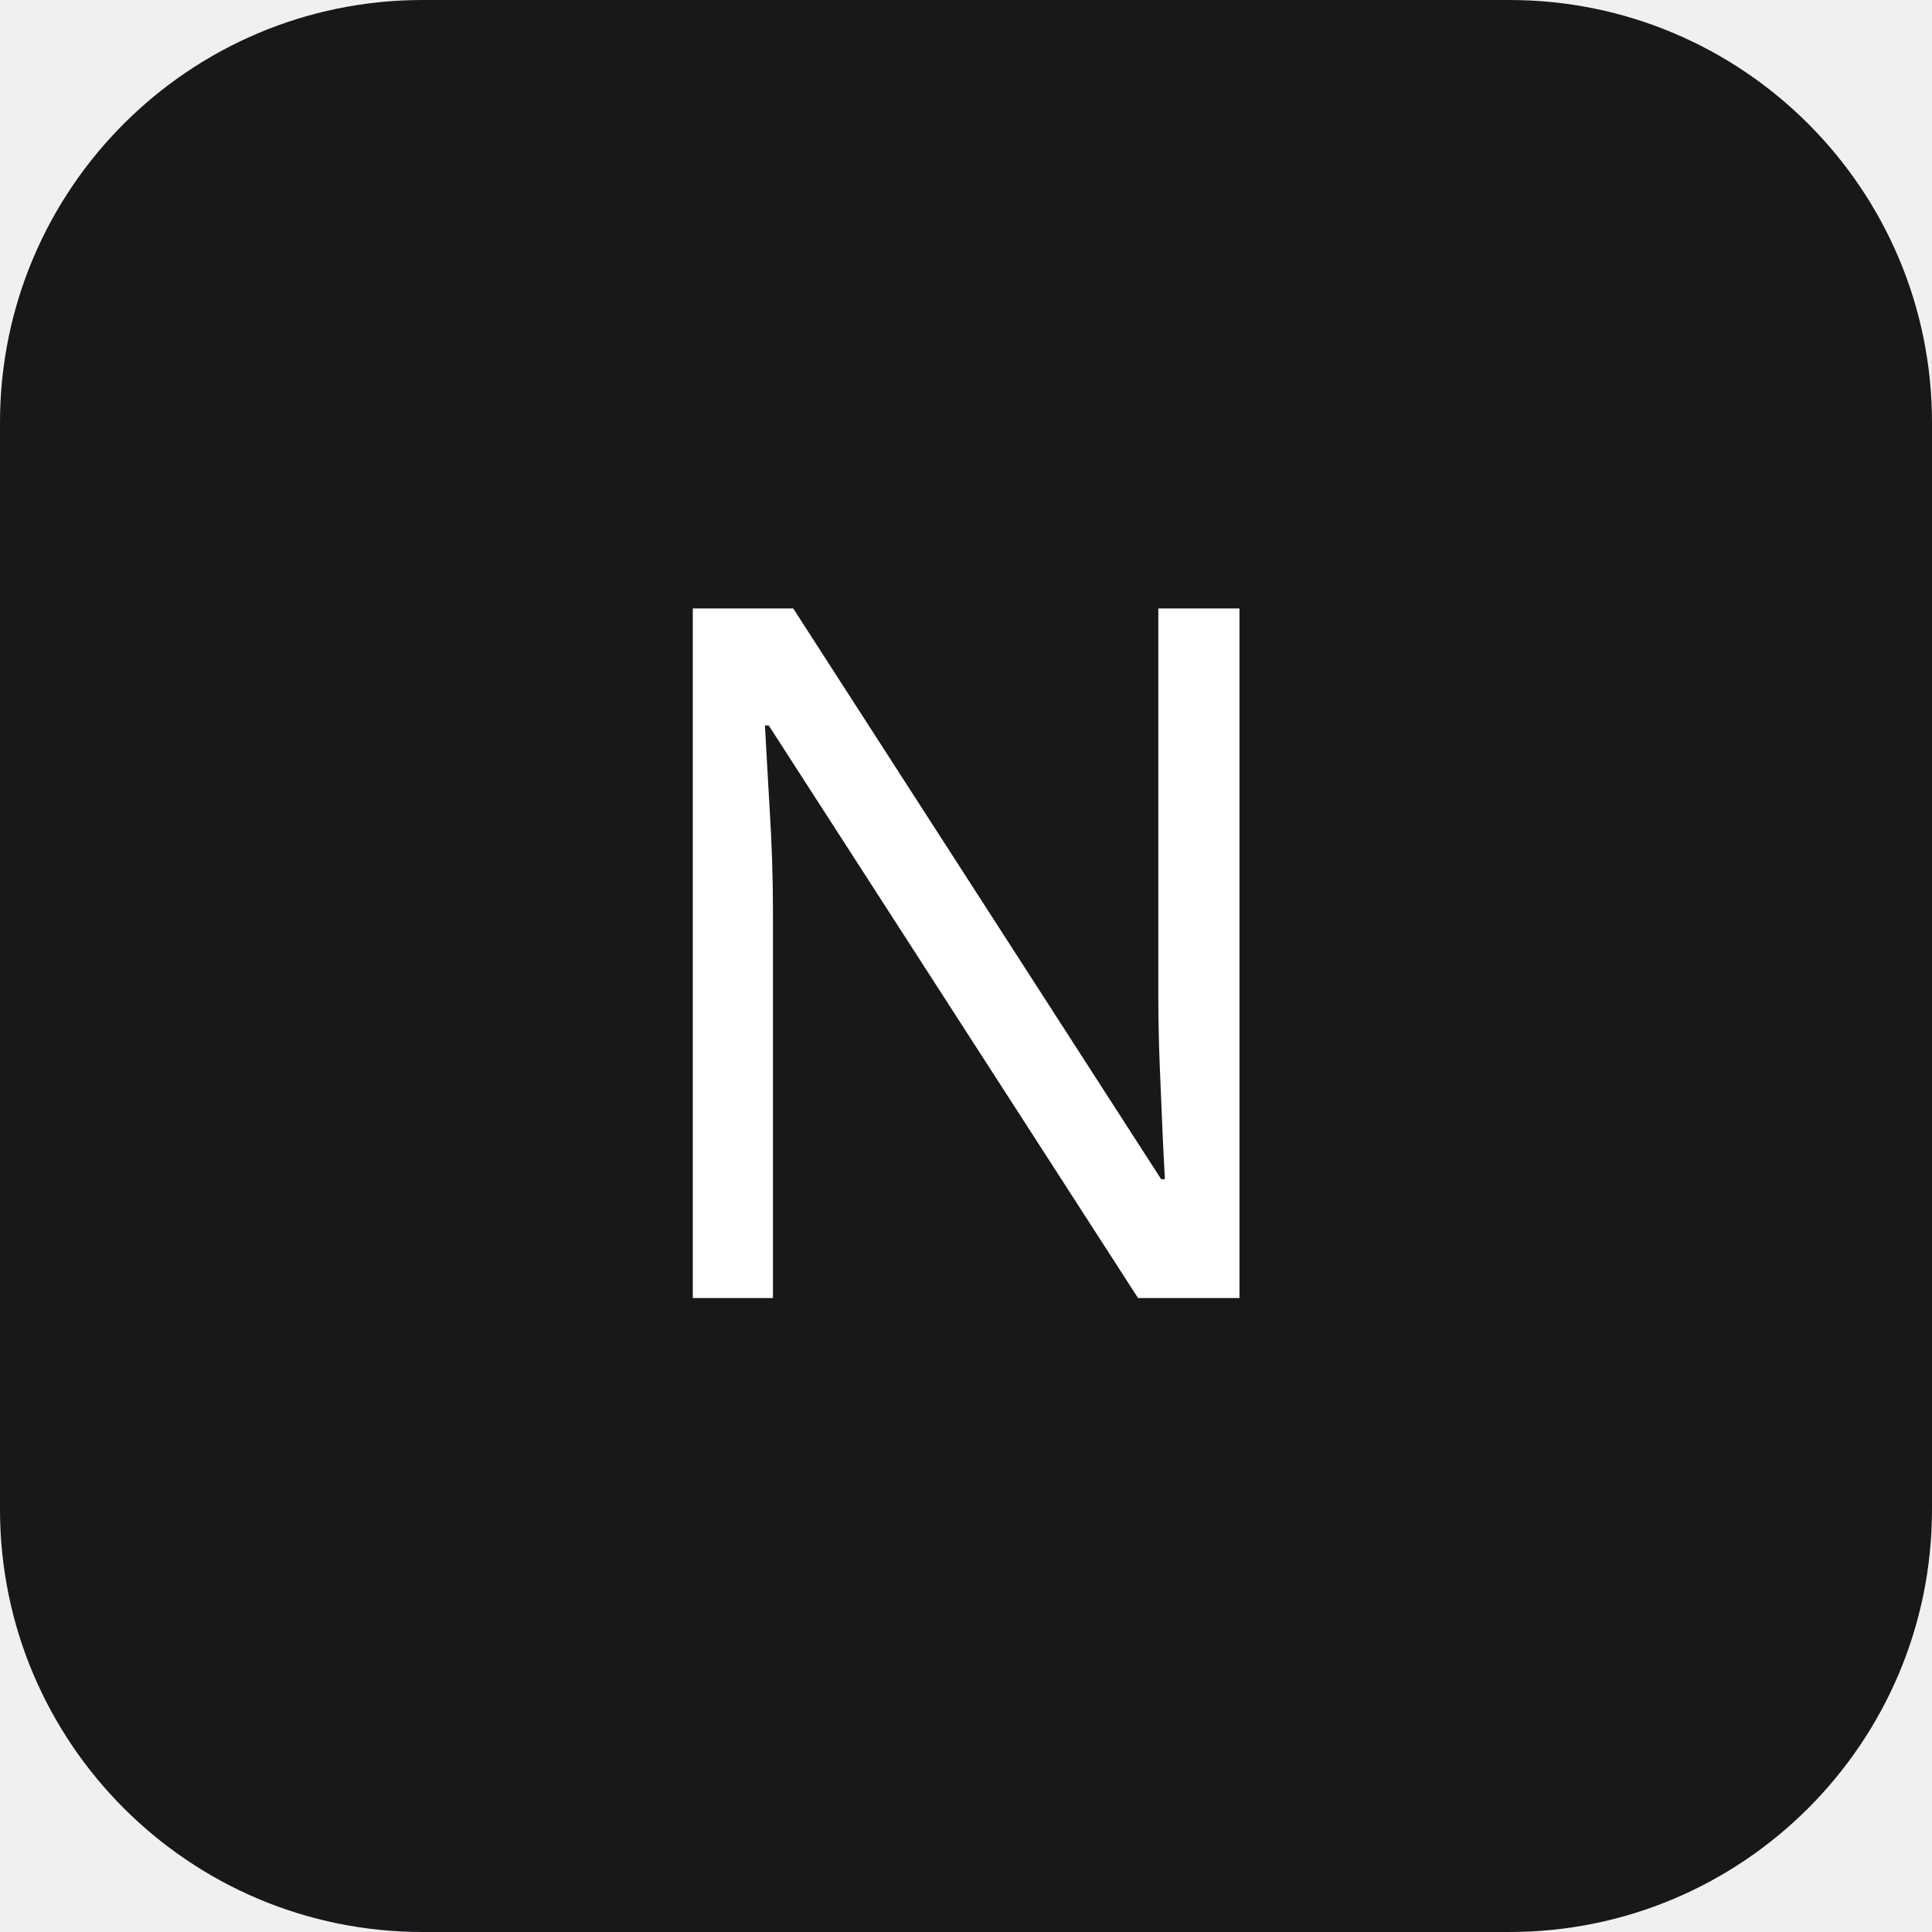
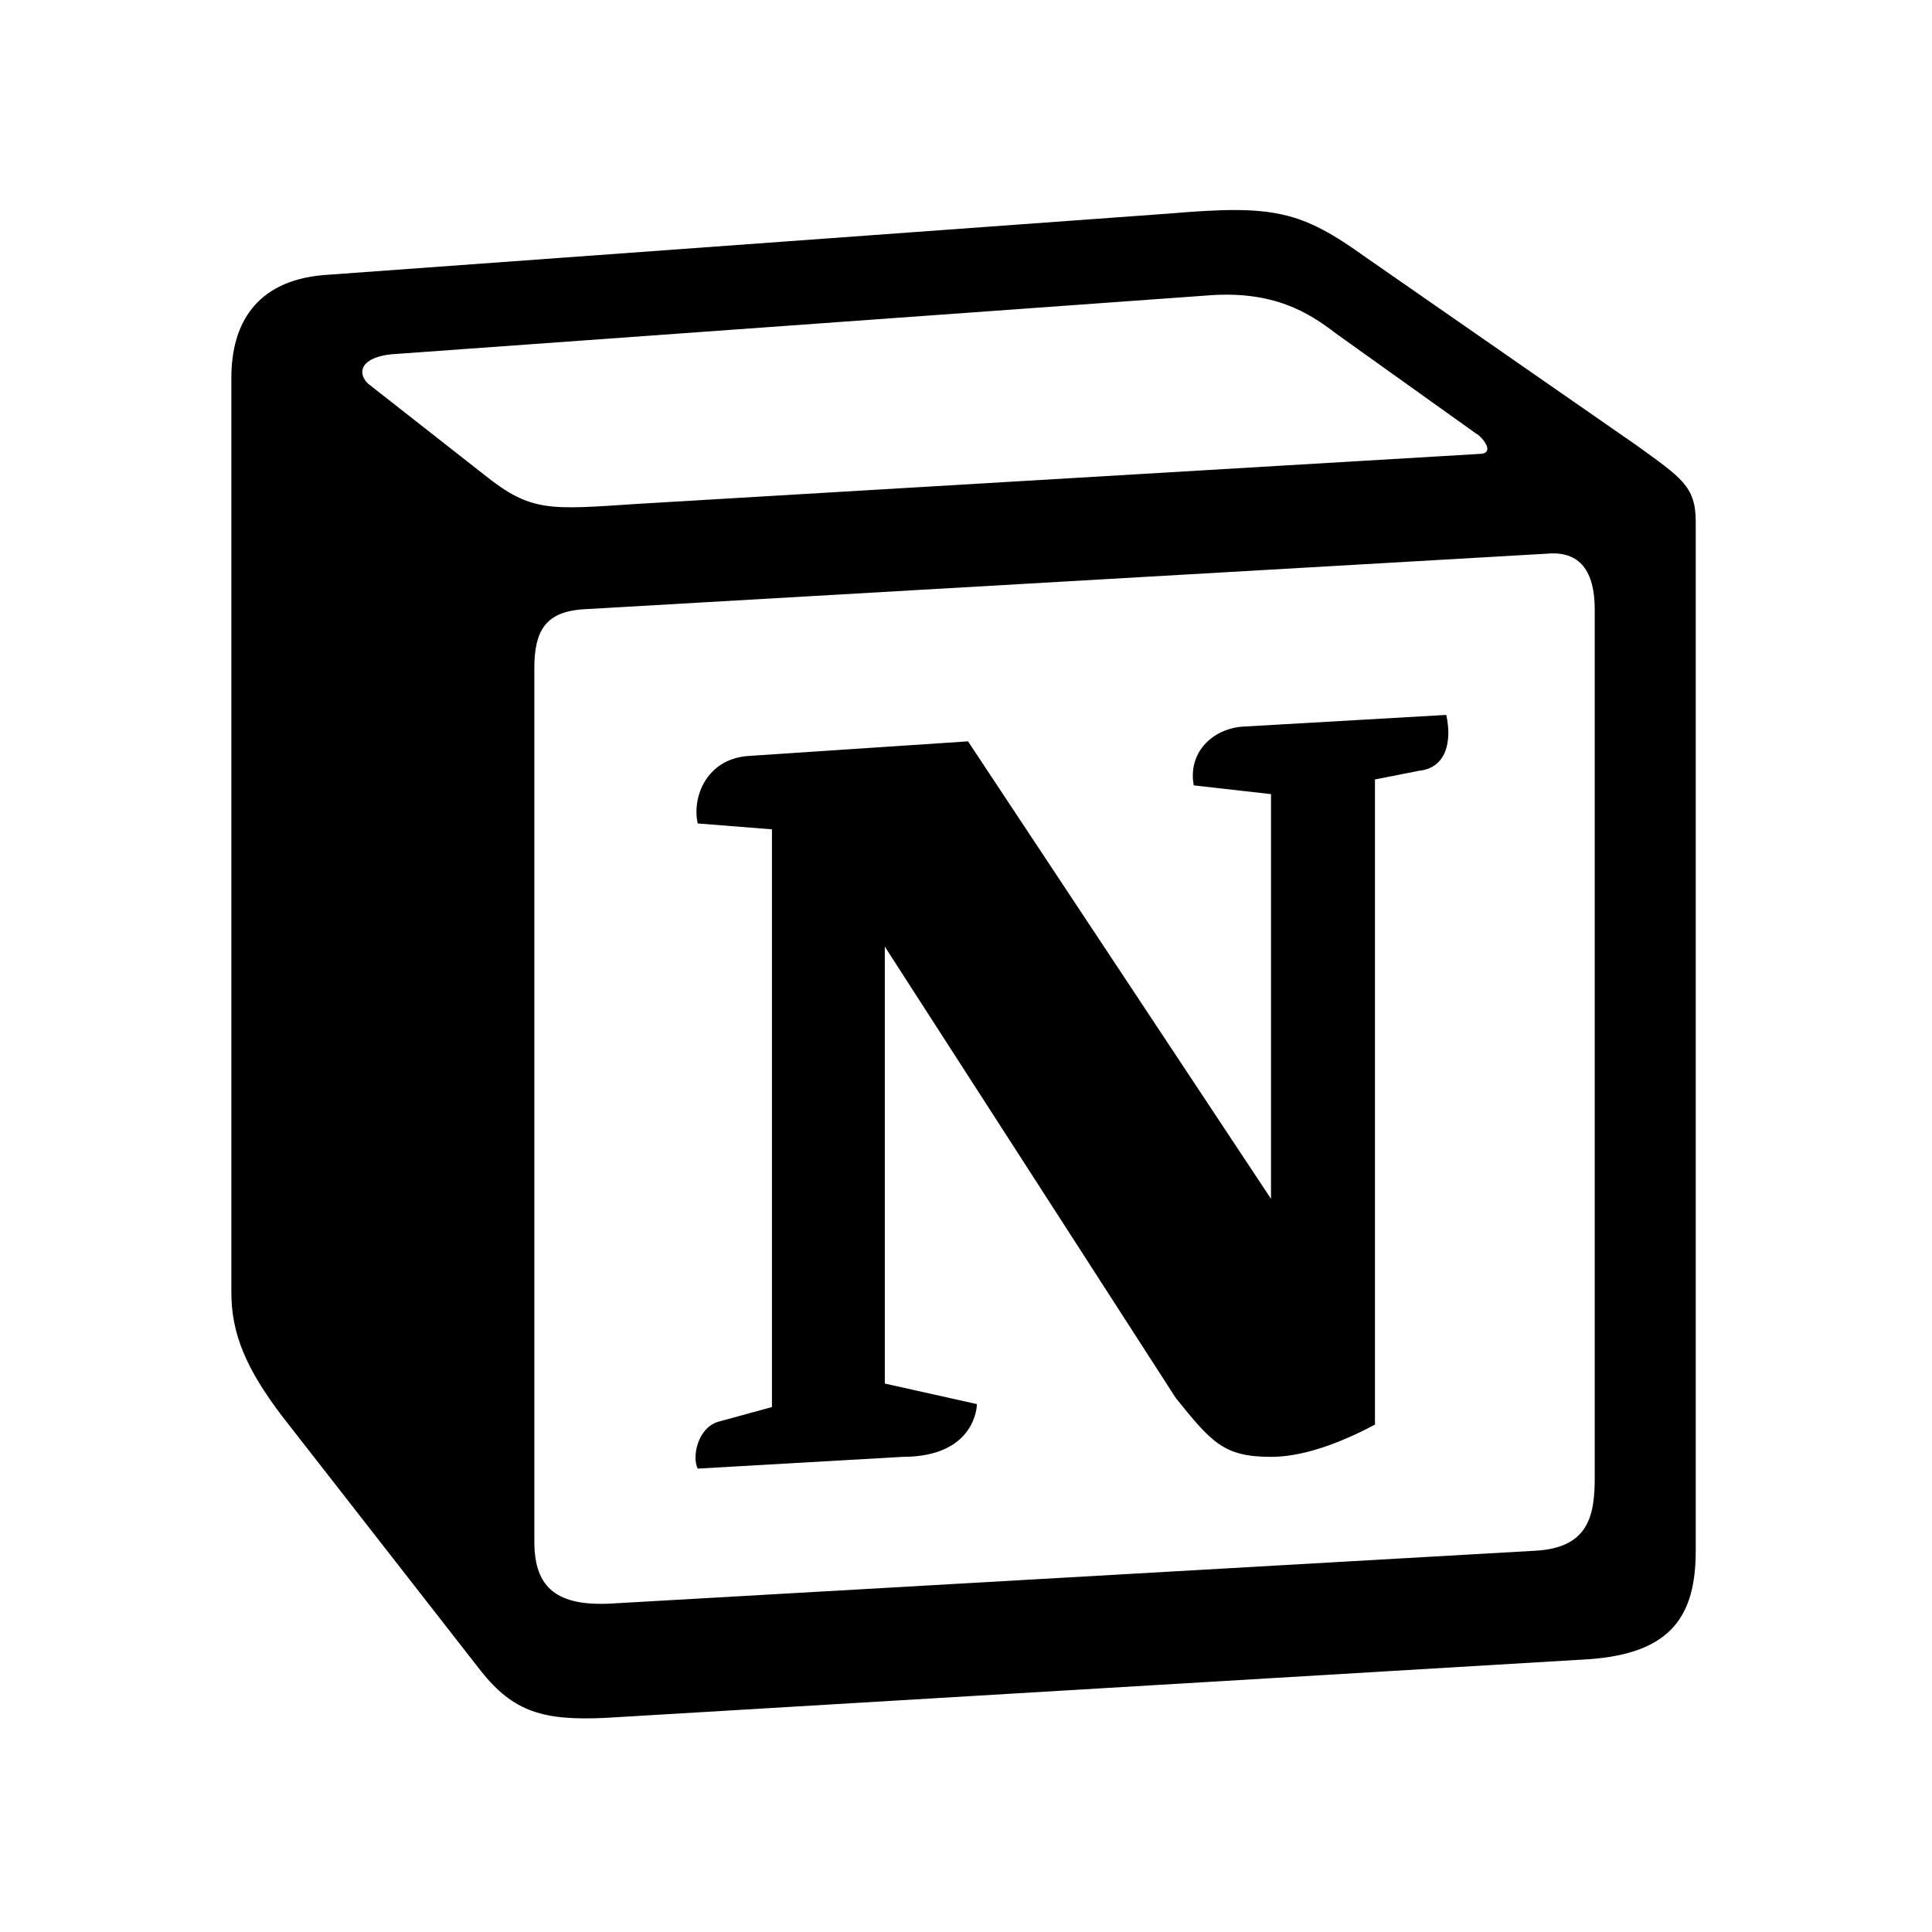
- <svg xmlns="http://www.w3.org/2000/svg" width="64" height="64" viewBox="0 0 64 64">
-   <rect width="64" height="64" rx="14" fill="#18181b" />
-   <text x="32" y="43" text-anchor="middle" fill="white" font-family="sans-serif" font-size="32">N</text>
+ <svg xmlns="http://www.w3.org/2000/svg" width="192" height="192" viewBox="0 0 192 192" fill="none">
+   <rect width="192" height="192" fill="white" />
+   <g clip-path="url(#clip0_1_14)">
+     <path d="M32.141 27.338L116.273 21.216C126.604 20.34 129.262 20.927 135.756 25.588L162.612 44.239C167.043 47.446 168.519 48.319 168.519 51.815V154.109C168.519 160.519 166.157 164.311 157.893 164.891L60.191 170.721C53.988 171.014 51.036 170.14 47.787 166.057L28.01 140.703C24.466 136.036 22.993 132.544 22.993 128.459V37.534C22.993 32.291 25.357 27.918 32.141 27.338Z" fill="white" />
+     <path fill-rule="evenodd" clip-rule="evenodd" d="M31.343 17.495L115.479 11.373C120.573 10.943 125.225 10.702 129.662 11.696C134.437 12.765 138.053 15.037 141.563 17.553L168.437 36.216L168.516 36.273C168.712 36.414 168.923 36.566 169.149 36.727C170.788 37.897 173.142 39.578 174.79 41.465C177.618 44.7 178.513 48.262 178.513 51.815V154.109C178.513 158.234 177.808 163.721 173.804 168.212C169.719 172.796 163.997 174.36 158.601 174.739L158.548 174.743L60.73 180.58L60.667 180.583C57.23 180.745 53.303 180.692 49.456 179.305C45.264 177.793 42.302 175.139 39.932 172.159L39.902 172.122L20.056 146.68L20.017 146.628C15.778 141.046 13 135.497 13 128.459V37.534C13 33.593 13.872 28.754 17.146 24.611C20.623 20.212 25.704 17.978 31.279 17.501L31.343 17.495ZM116.273 21.216L32.141 27.338C25.357 27.918 22.993 32.291 22.993 37.534V128.459C22.993 132.544 24.466 136.036 28.01 140.703L47.787 166.057C51.036 170.14 53.988 171.013 60.191 170.72L157.893 164.891C166.157 164.311 168.519 160.52 168.519 154.109V51.815C168.519 48.501 167.193 47.544 163.281 44.722C163.066 44.567 162.843 44.406 162.612 44.239L135.755 25.588C129.262 20.927 126.604 20.34 116.273 21.216Z" fill="white" />
+     <path d="M116.273 21.216C126.603 20.34 129.262 20.927 135.755 25.588L162.612 44.239C167.043 47.446 168.52 48.319 168.52 51.815V154.109C168.52 160.52 166.157 164.311 157.893 164.891L60.191 170.72C53.988 171.013 51.036 170.14 47.788 166.057L28.01 140.703C24.467 136.036 22.992 132.544 22.992 128.46V37.534C22.992 32.292 25.357 27.918 32.141 27.338L116.273 21.216ZM158.483 60.558C158.483 56.773 157.01 54.731 153.757 55.023L57.823 60.558C54.283 60.852 53.103 62.602 53.103 66.389V153.233C53.103 157.9 55.463 159.646 60.776 159.357L152.576 154.109C157.891 153.821 158.483 150.61 158.483 146.818V60.558ZM143.728 71.048C144.317 73.674 143.728 76.296 141.065 76.591L136.642 77.463V141.576C132.802 143.616 129.261 144.781 126.311 144.781C121.586 144.781 120.402 143.323 116.863 138.954L87.931 94.075V137.496L97.085 139.538C97.085 139.538 97.086 144.781 89.7 144.781L69.336 145.949C68.745 144.782 69.337 141.87 71.402 141.286L76.716 139.831V82.418L69.338 81.834C68.747 79.209 70.22 75.424 74.356 75.129L96.2 73.674L126.311 119.139V78.919L118.633 78.049C118.043 74.84 120.402 72.509 123.354 72.22L143.728 71.048ZM132.802 33.167C130.144 31.128 126.602 28.792 119.815 29.376L38.932 35.206C35.982 35.495 35.393 36.952 36.567 38.12L48.087 47.154C52.806 50.942 54.576 50.653 63.436 50.069L146.967 45.113C148.739 45.113 147.266 43.367 146.675 43.077L132.802 33.167Z" fill="black" />
+   </g>
+   <defs>
+     <clipPath id="clip0_1_14">
+       <rect width="166" height="170" fill="white" transform="translate(13 11)" />
+     </clipPath>
+   </defs>
</svg>
